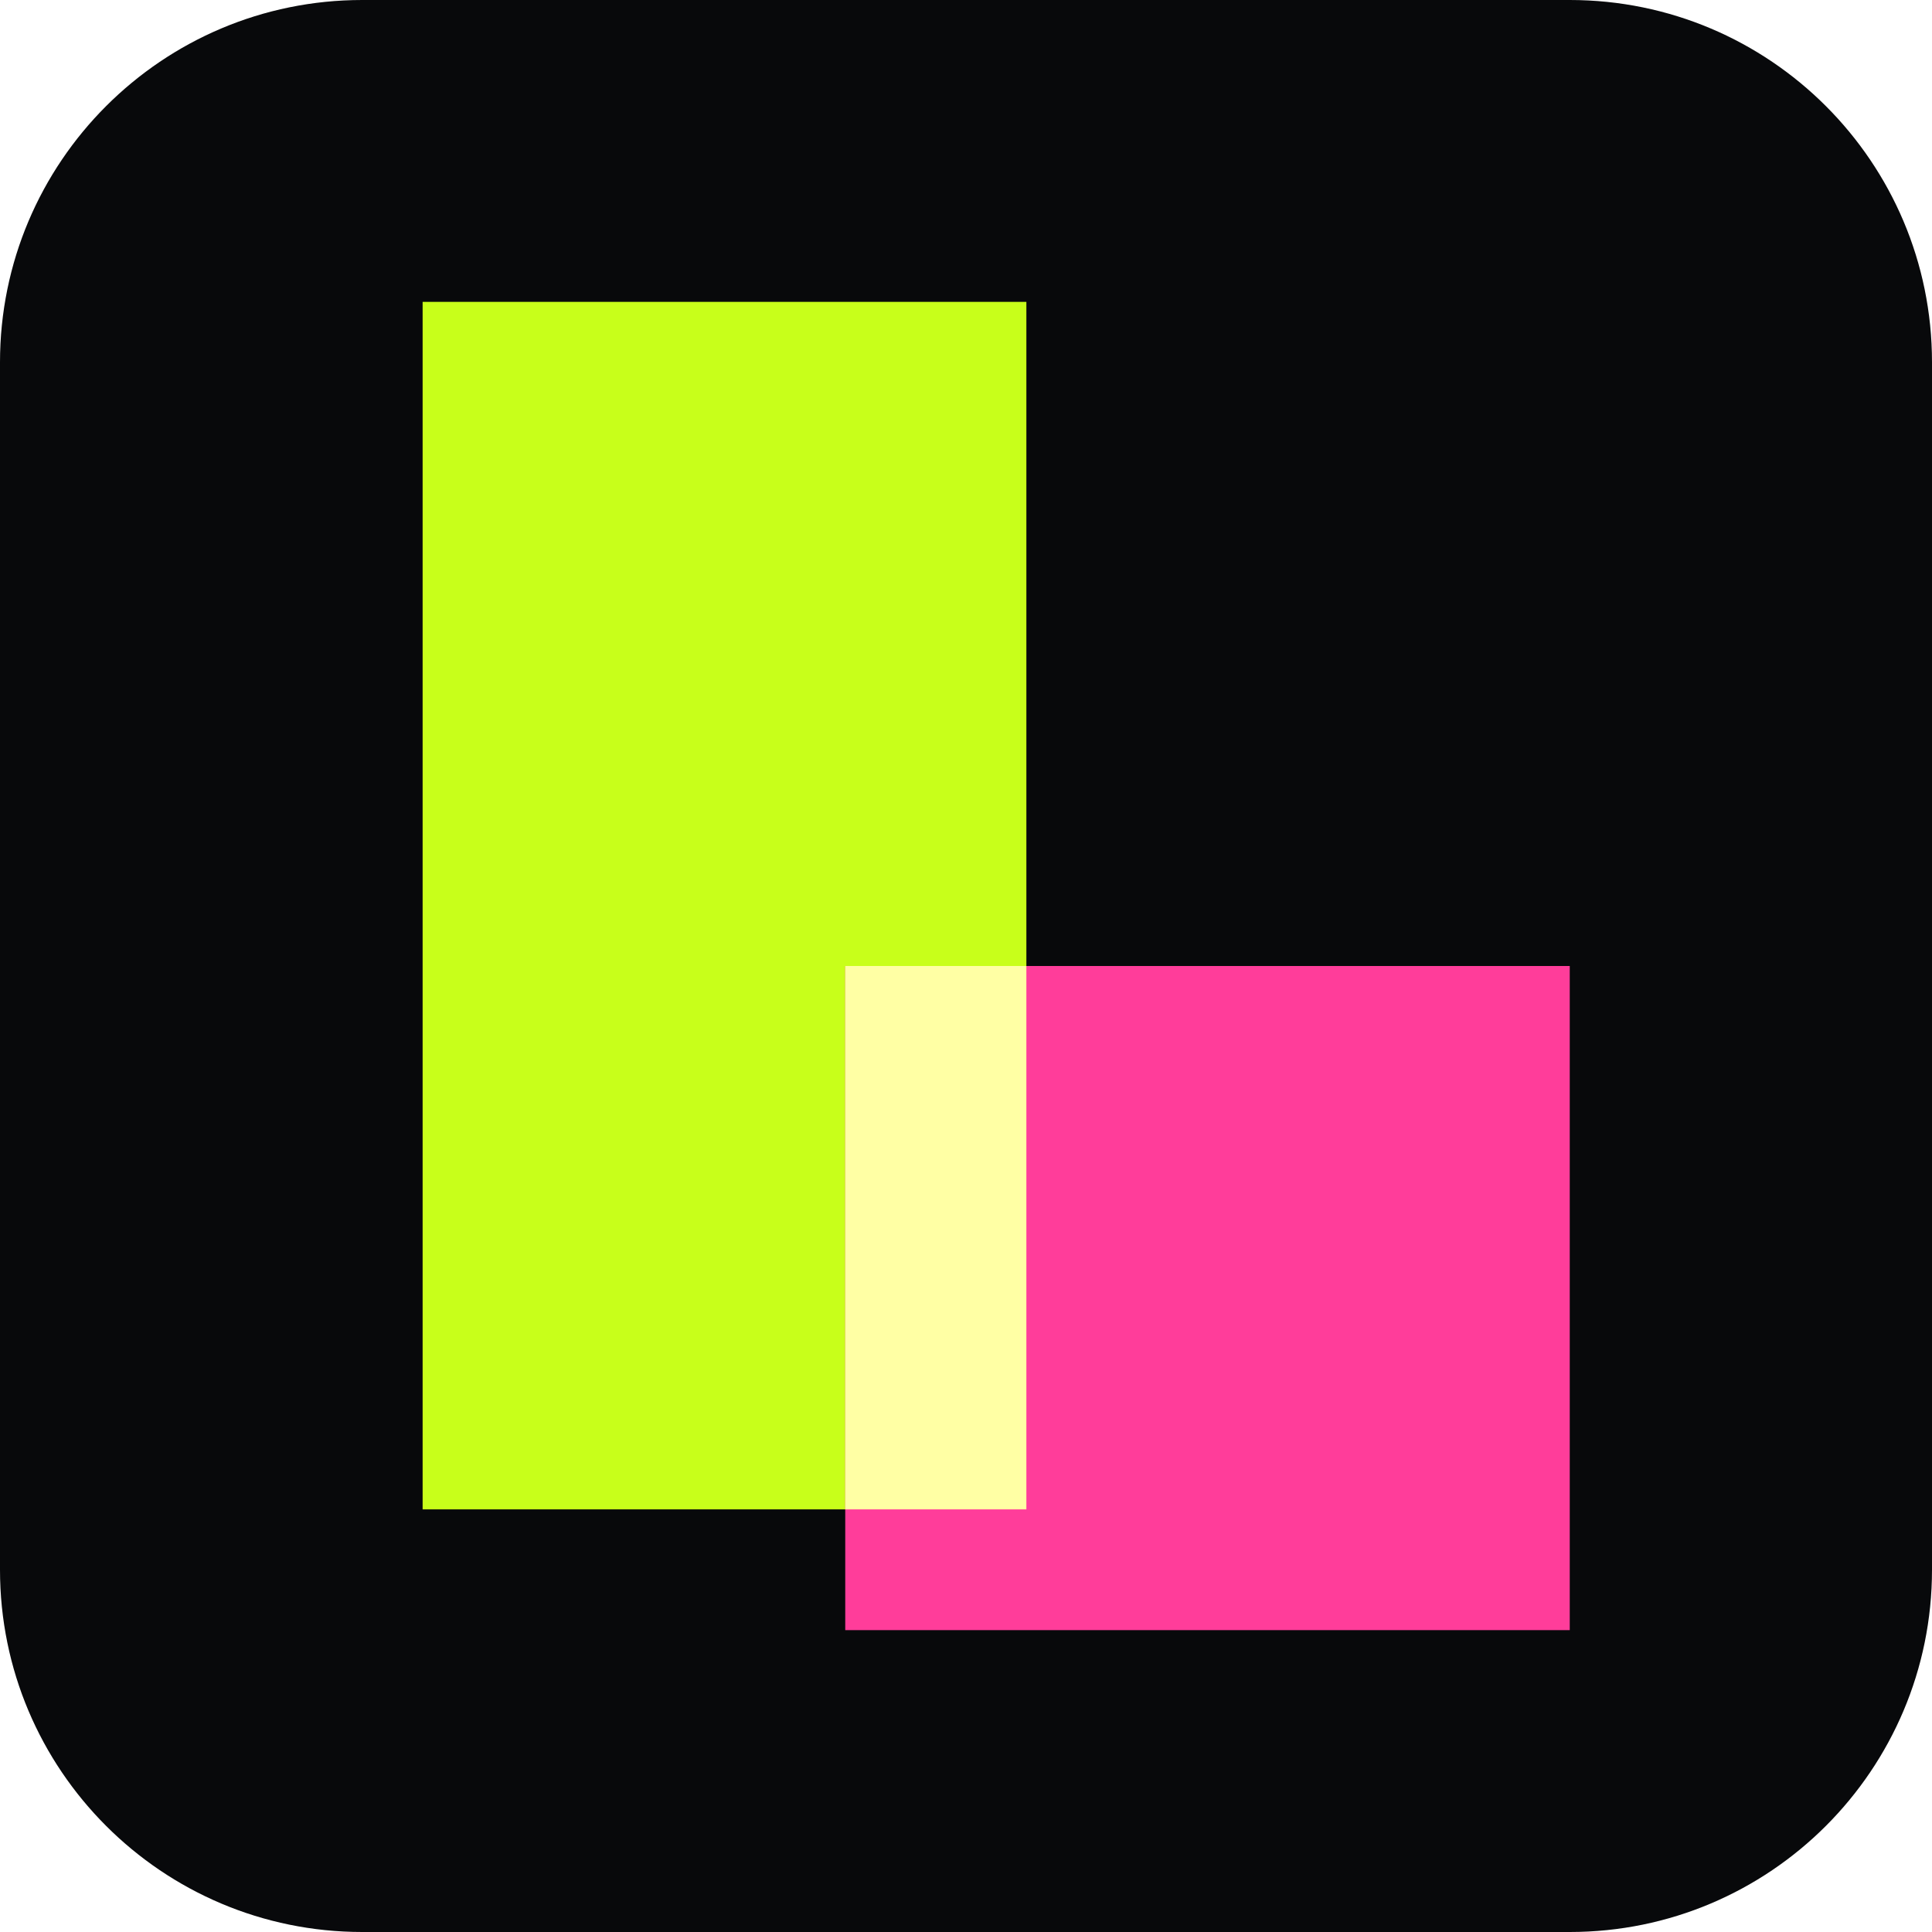
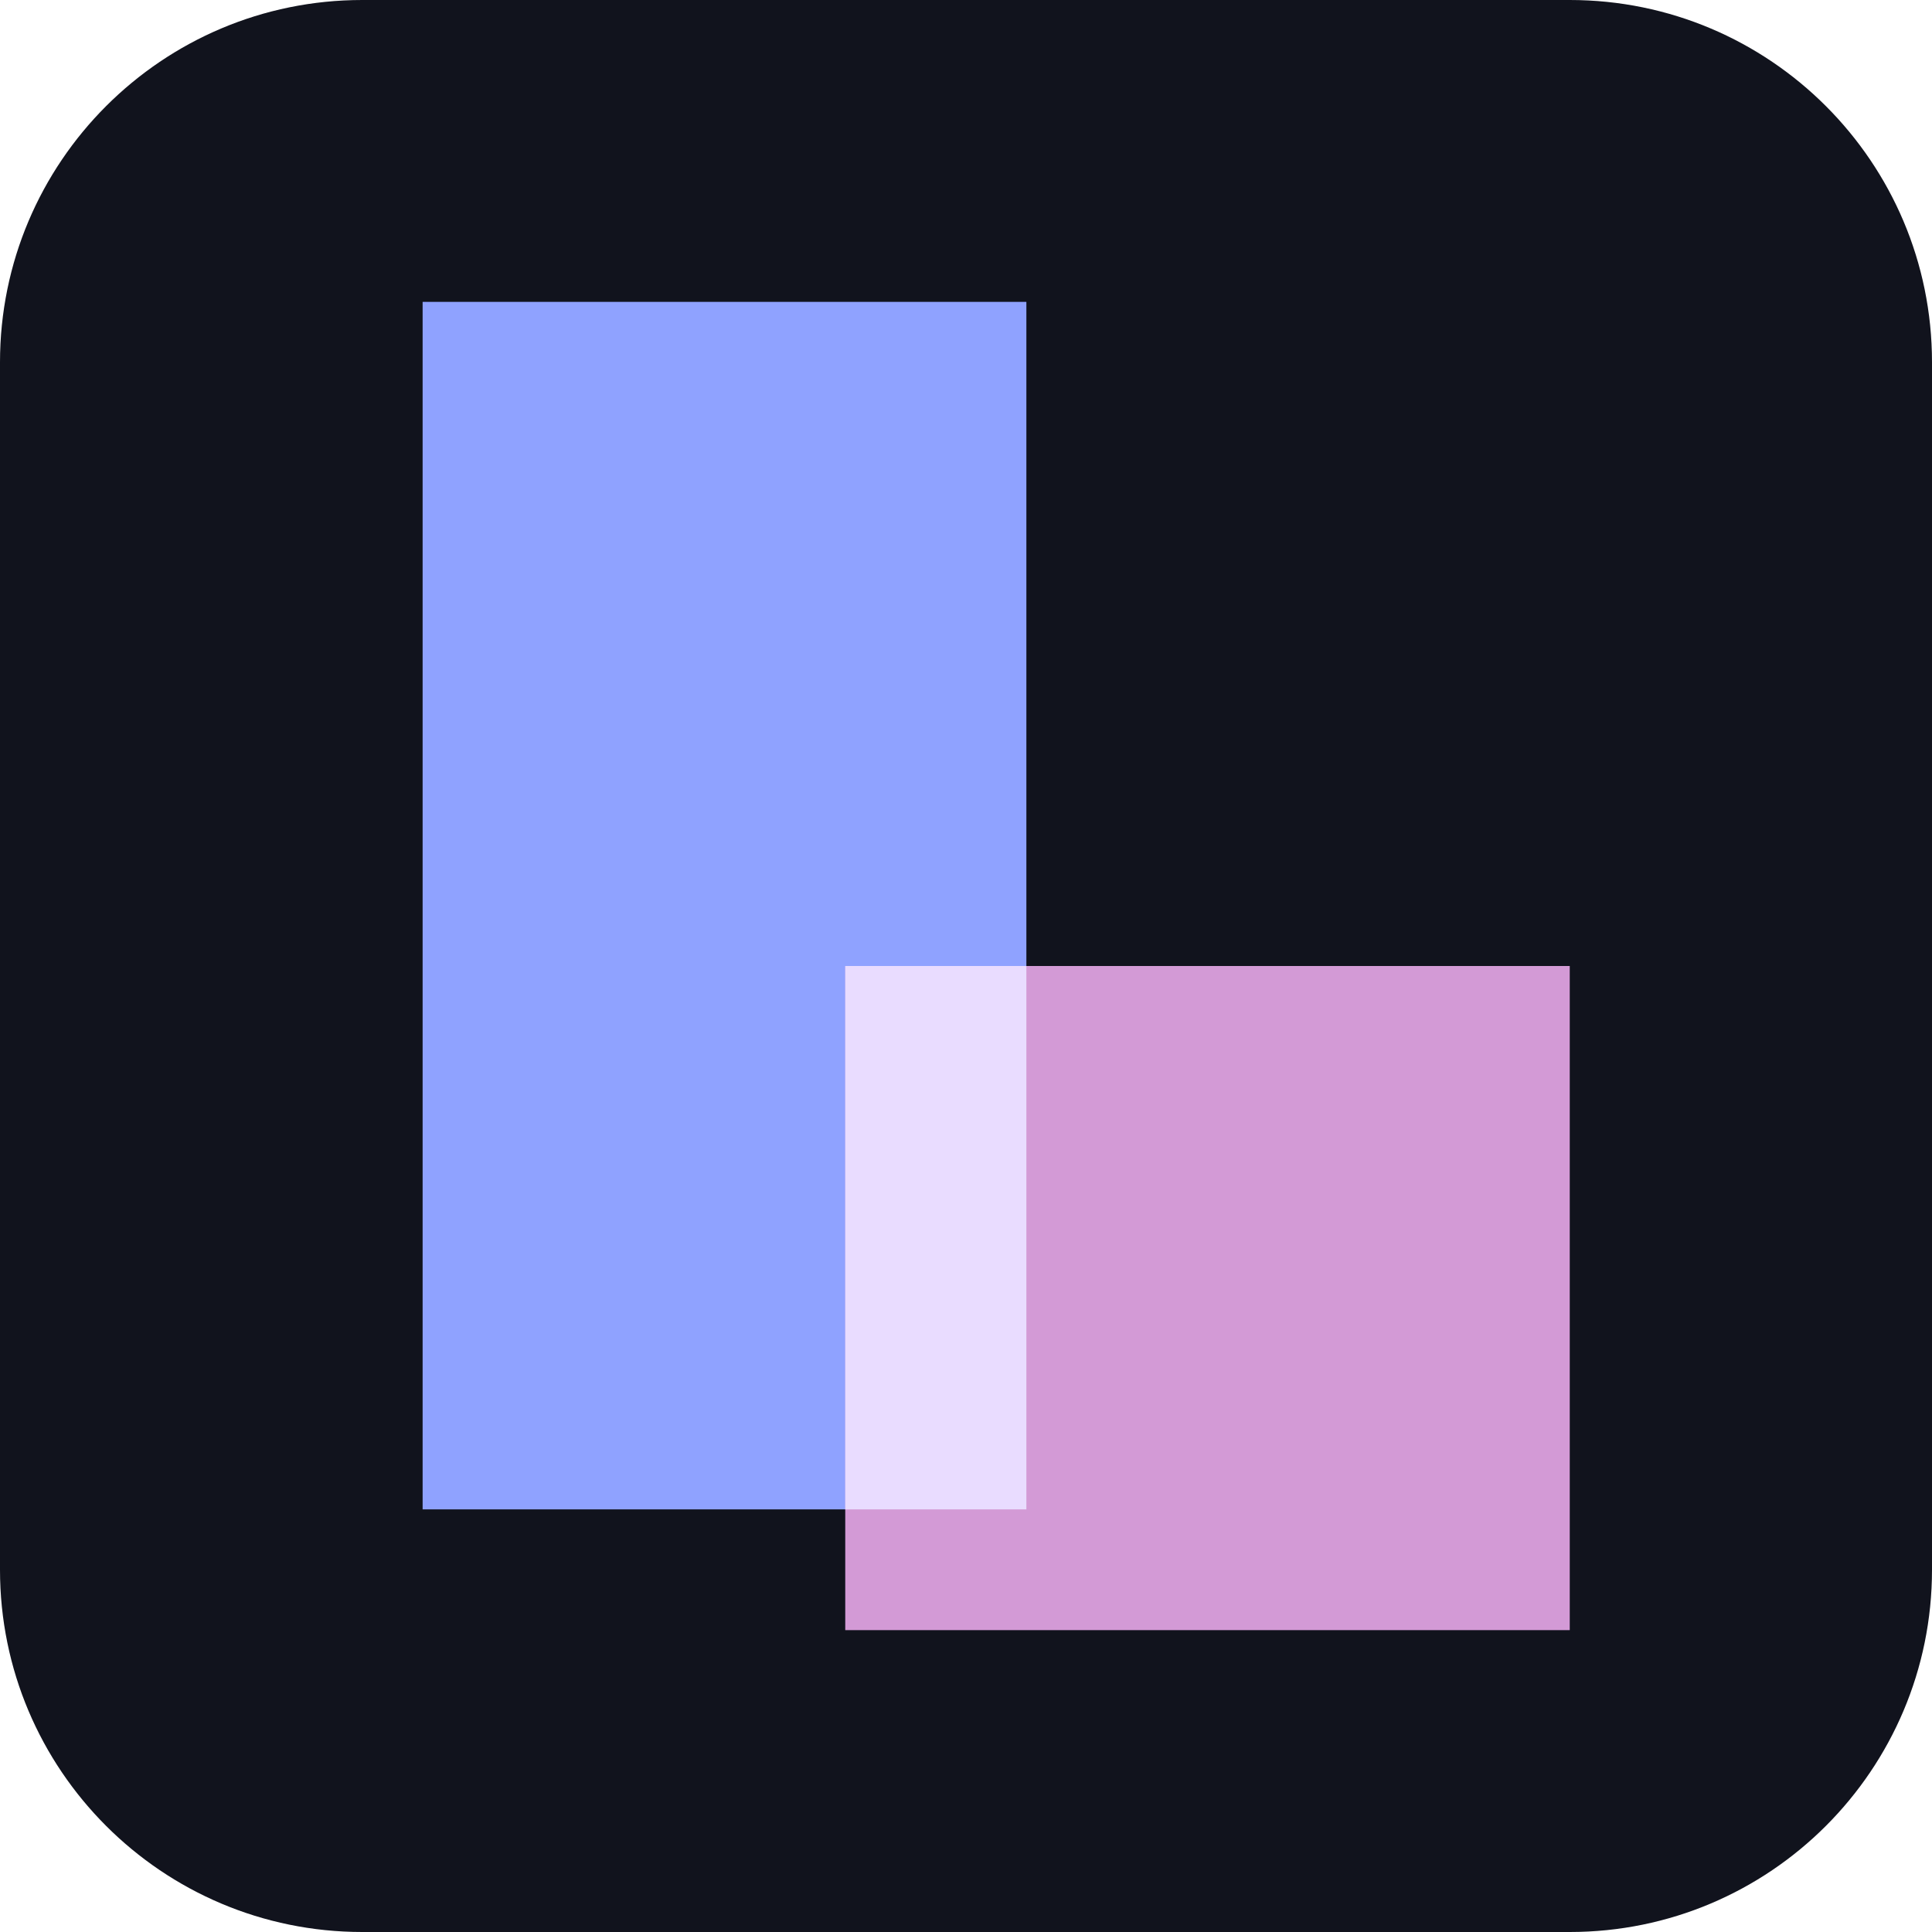
<svg xmlns="http://www.w3.org/2000/svg" viewBox="0 0 64 64">
-   <rect width="64" height="64" rx="12" fill="#08090b" />
-   <rect x="14" y="10" width="20" height="40" fill="#c8ff1a" />
-   <rect x="28" y="32" width="24" height="22" fill="#ff3d9a" />
-   <rect x="28" y="32" width="6" height="18" fill="#ffffa4" />
+   <rect width="64" height="64" rx="12" fill="#11131d" />
+   <rect x="14" y="10" width="20" height="40" fill="#8fa2ff" />
+   <rect x="28" y="32" width="24" height="22" fill="#d39ad6" />
+   <rect x="28" y="32" width="6" height="18" fill="#e9dcff" />
</svg>
